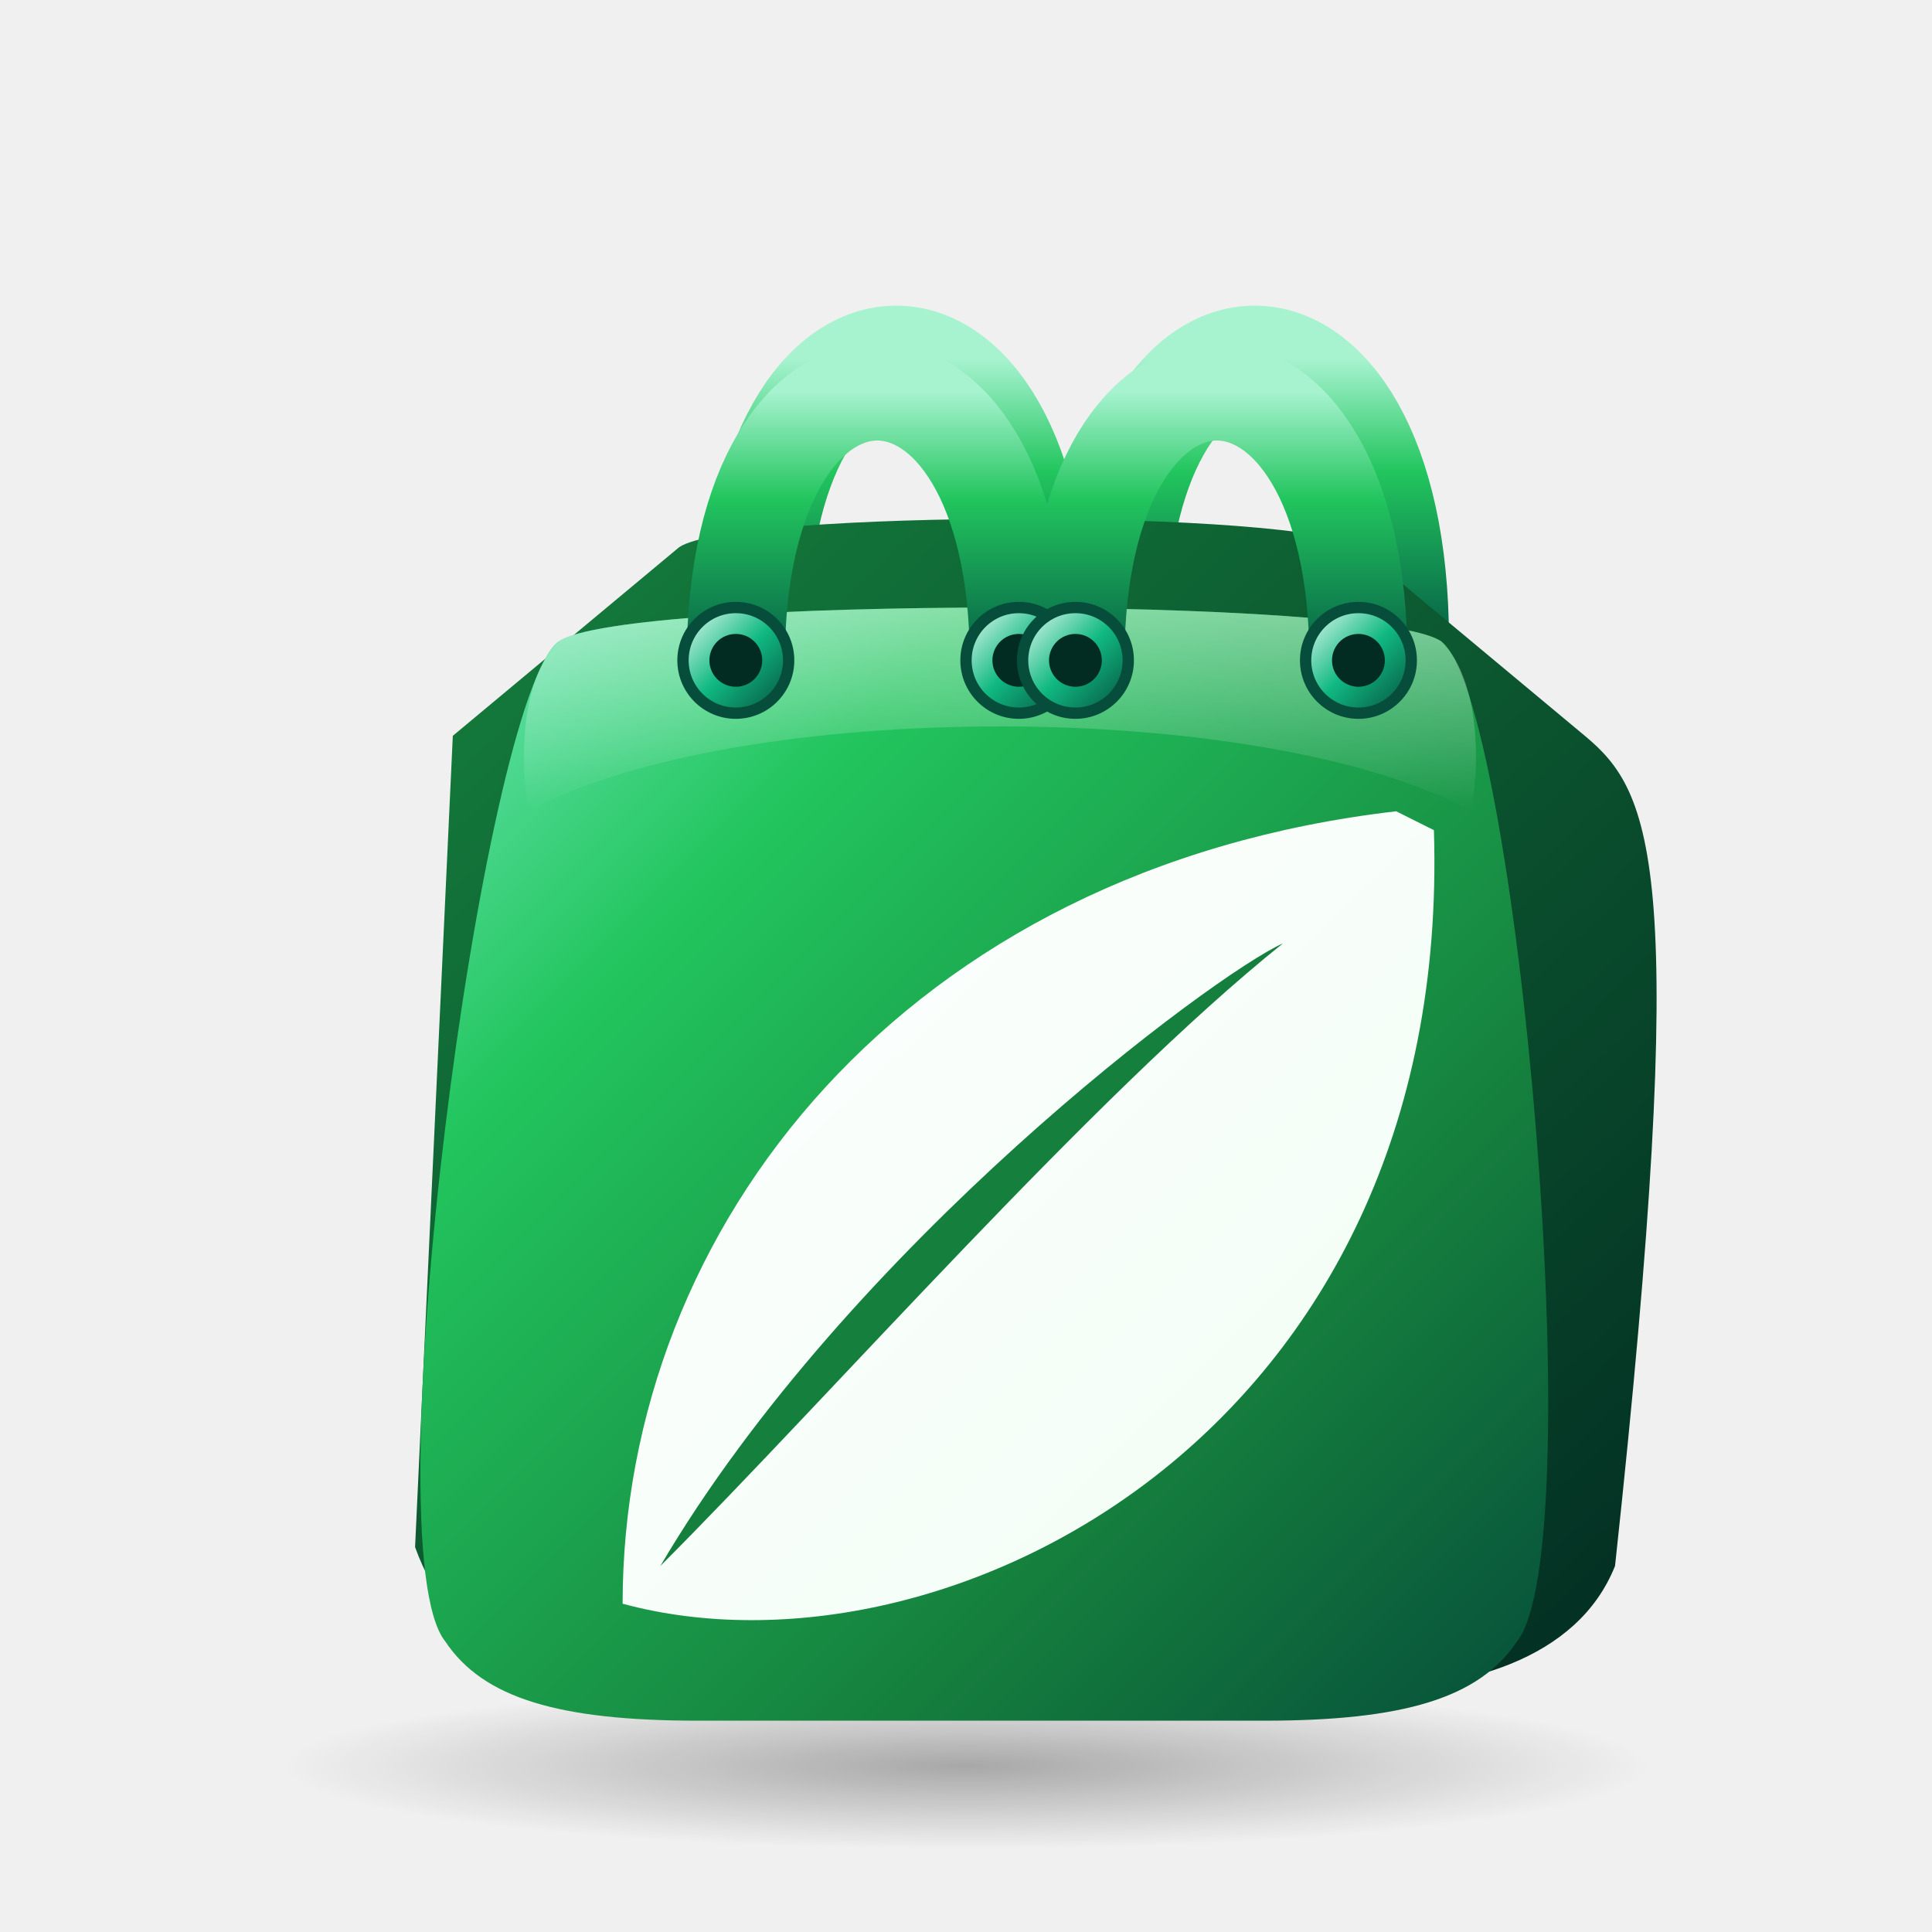
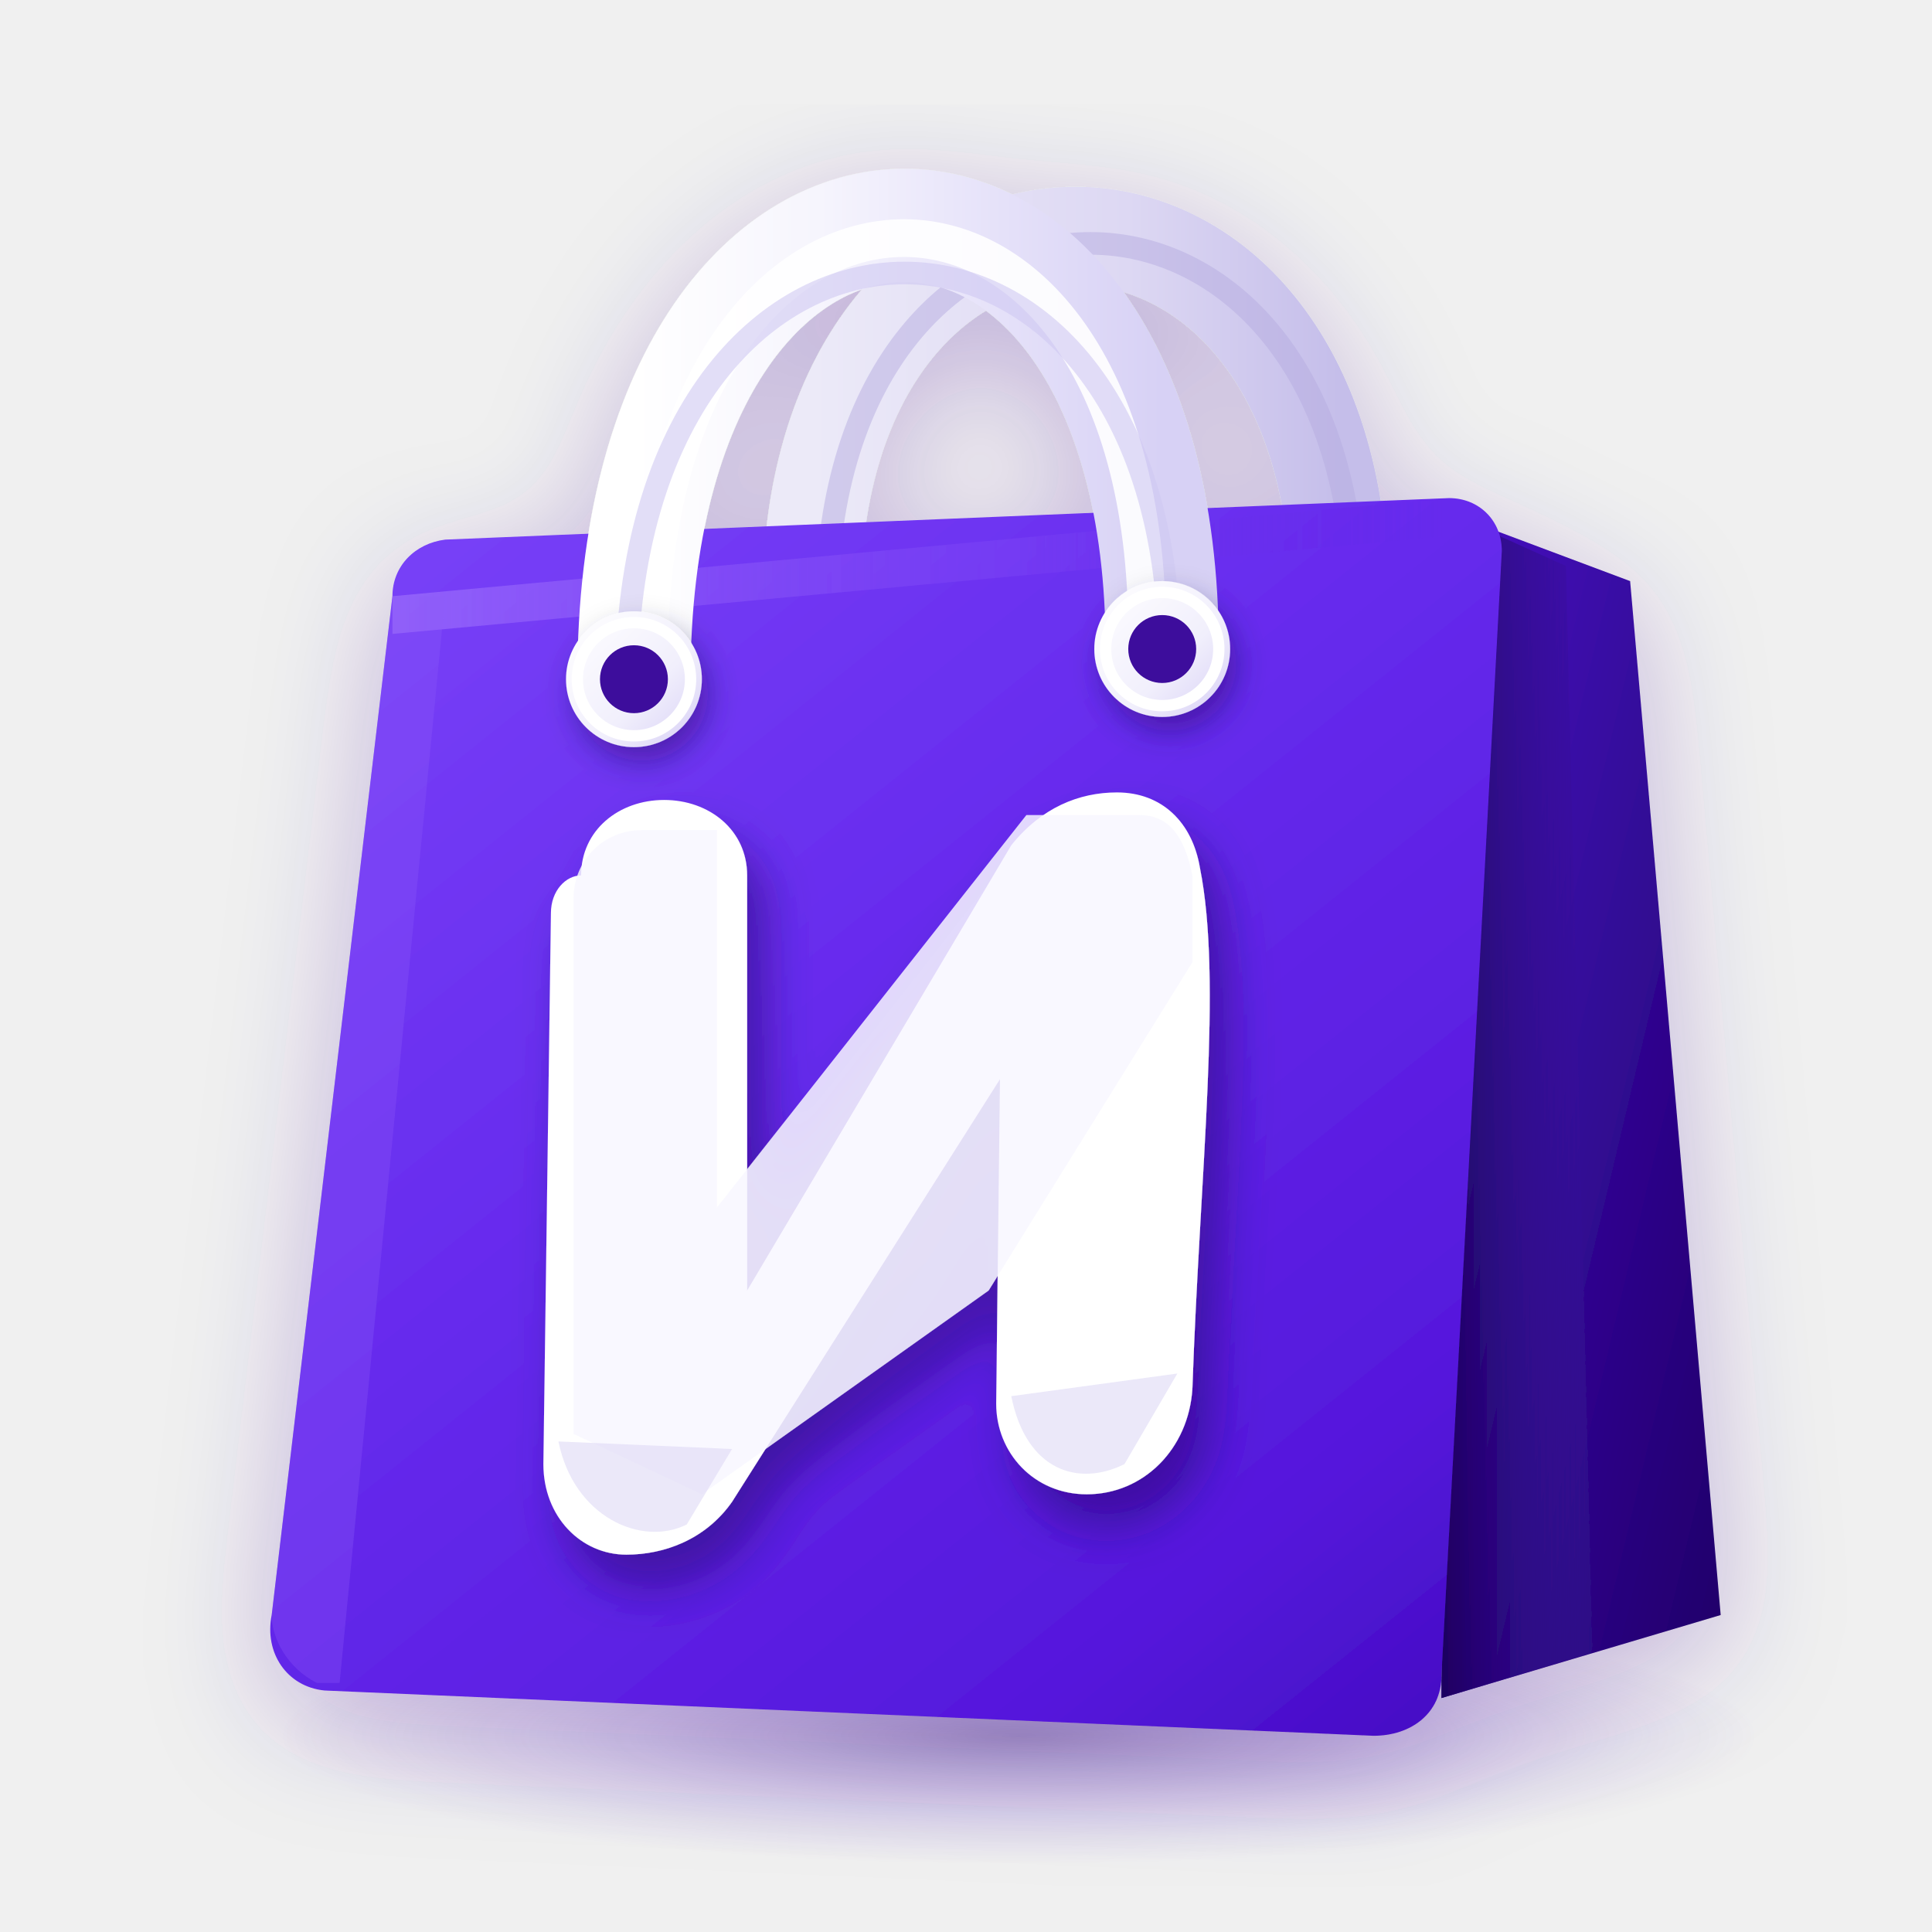
- <svg xmlns="http://www.w3.org/2000/svg" viewBox="0 0 512 512" width="100%" height="100%">
+ <svg xmlns="http://www.w3.org/2000/svg" width="512" height="512" viewBox="0 0 512 512">
  <defs>
-     <radialGradient id="bagShadow" cx="50%" cy="50%" r="50%">
-       <stop offset="0%" stop-color="#000000" stop-opacity="0.3" />
-       <stop offset="100%" stop-color="#000000" stop-opacity="0" />
+     <radialGradient id="groundShadow" cx="50%" cy="50%" r="50%">
+       <stop offset="0%" stop-color="#2a087a" stop-opacity="0.38" />
+       <stop offset="60%" stop-color="#4913b8" stop-opacity="0.14" />
+       <stop offset="100%" stop-color="#5521b5" stop-opacity="0" />
    </radialGradient>
-     <linearGradient id="frontFaceGrad" x1="0%" y1="0%" x2="100%" y2="100%">
-       <stop offset="0%" stop-color="#6ee7b7" />
-       <stop offset="25%" stop-color="#22c55e" />
-       <stop offset="70%" stop-color="#15803d" />
-       <stop offset="100%" stop-color="#064e3b" />
+     <linearGradient id="frontGradient" x1="10%" y1="0%" x2="90%" y2="100%">
+       <stop offset="0%" stop-color="#7942F8" />
+       <stop offset="40%" stop-color="#672CEE" />
+       <stop offset="85%" stop-color="#5518DC" />
+       <stop offset="100%" stop-color="#470ec7" />
    </linearGradient>
-     <linearGradient id="sideFaceGrad" x1="0%" y1="0%" x2="100%" y2="100%">
-       <stop offset="0%" stop-color="#15803d" />
-       <stop offset="100%" stop-color="#022c22" />
+     <linearGradient id="topSheen" x1="0%" y1="0%" x2="100%" y2="0%">
+       <stop offset="0%" stop-color="#9d6efc" stop-opacity="0.7" />
+       <stop offset="60%" stop-color="#7d45f5" stop-opacity="0.4" />
+       <stop offset="100%" stop-color="#5518dc" stop-opacity="0" />
    </linearGradient>
-     <linearGradient id="handleGrad" x1="0%" y1="0%" x2="0%" y2="100%">
-       <stop offset="0%" stop-color="#a7f3d0" />
-       <stop offset="40%" stop-color="#22c55e" />
-       <stop offset="100%" stop-color="#065f46" />
+     <linearGradient id="sidePanelGradient" x1="0%" y1="0%" x2="100%" y2="100%">
+       <stop offset="0%" stop-color="#4812C4" />
+       <stop offset="50%" stop-color="#320796" />
+       <stop offset="100%" stop-color="#200468" />
    </linearGradient>
-     <linearGradient id="ringGrad" x1="0%" y1="0%" x2="100%" y2="100%">
-       <stop offset="0%" stop-color="#ecfdf5" />
-       <stop offset="50%" stop-color="#10b981" />
-       <stop offset="100%" stop-color="#064e3b" />
+     <linearGradient id="creaseShadow" x1="0%" y1="0%" x2="100%" y2="0%">
+       <stop offset="0%" stop-color="#1b0359" stop-opacity="0.9" />
+       <stop offset="100%" stop-color="#3b0c9e" stop-opacity="0.2" />
    </linearGradient>
-     <linearGradient id="leafGrad" x1="0%" y1="0%" x2="100%" y2="100%">
-       <stop offset="0%" stop-color="#ffffff" />
-       <stop offset="100%" stop-color="#f0fdf4" />
+     <linearGradient id="handleGloss" x1="0%" y1="0%" x2="100%" y2="0%">
+       <stop offset="0%" stop-color="#FFFFFF" />
+       <stop offset="35%" stop-color="#F6F5FD" />
+       <stop offset="70%" stop-color="#E5E1F9" />
+       <stop offset="100%" stop-color="#D7D1F5" />
    </linearGradient>
-     <linearGradient id="highlightGrad" x1="0%" y1="0%" x2="0%" y2="100%">
-       <stop offset="0%" stop-color="#ffffff" stop-opacity="0.45" />
-       <stop offset="100%" stop-color="#ffffff" stop-opacity="0" />
+     <linearGradient id="backHandleGloss" x1="0%" y1="0%" x2="100%" y2="0%">
+       <stop offset="0%" stop-color="#ECEAF8" />
+       <stop offset="60%" stop-color="#DDD8F3" />
+       <stop offset="100%" stop-color="#C5BEEA" />
    </linearGradient>
+     <linearGradient id="grommetGrad" x1="0%" y1="0%" x2="100%" y2="100%">
+       <stop offset="0%" stop-color="#FFFFFF" />
+       <stop offset="60%" stop-color="#F1EFFC" />
+       <stop offset="100%" stop-color="#D6CEF5" />
+     </linearGradient>
+     <filter id="nDropShadow" x="-20%" y="-20%" width="150%" height="150%">
+       <feDropShadow dx="5" dy="9" stdDeviation="6" flood-color="#220566" flood-opacity="0.5" />
+     </filter>
+     <filter id="bagAmbientGlow" x="-10%" y="-10%" width="120%" height="120%">
+       <feDropShadow dx="0" dy="8" stdDeviation="16" flood-color="#3f0f9c" flood-opacity="0.25" />
+     </filter>
  </defs>
-   <ellipse cx="256" cy="468" rx="180" ry="22" fill="url(#bagShadow)" />
-   <path d="M 200 170 C 200 70, 275 70, 275 170" fill="none" stroke="url(#handleGrad)" stroke-width="28" stroke-linecap="round" />
-   <path d="M 295 170 C 295 70, 370 70, 370 170" fill="none" stroke="url(#handleGrad)" stroke-width="28" stroke-linecap="round" />
-   <path d="M 120 195 L 180 145 C 195 135, 345 135, 360 145 L 420 195 C 438 210, 448 230, 428 415 C 418 440, 388 448, 358 448 L 180 448 C 145 448, 120 438, 110 410 Z" fill="url(#sideFaceGrad)" />
-   <path d="M 148 170 C 165 158, 365 158, 382 170 C 402 185, 422 410, 402 435 C 392 450, 372 456, 335 456 L 185 456 C 148 456, 128 450, 118 435 C 98 410, 128 185, 148 170 Z" fill="url(#frontFaceGrad)" />
-   <path d="M 148 170 C 165 158, 365 158, 382 170 C 390 178, 393 195, 390 215 C 335 185, 195 185, 140 215 C 137 195, 140 178, 148 170 Z" fill="url(#highlightGrad)" />
-   <path d="M 195 175 C 195 80, 270 80, 270 175" fill="none" stroke="url(#handleGrad)" stroke-width="26" stroke-linecap="round" />
-   <path d="M 285 175 C 285 80, 360 80, 360 175" fill="none" stroke="url(#handleGrad)" stroke-width="26" stroke-linecap="round" />
-   <circle cx="195" cy="175" r="14" fill="url(#ringGrad)" stroke="#064e3b" stroke-width="3" />
-   <circle cx="195" cy="175" r="7" fill="#022c22" />
-   <circle cx="270" cy="175" r="14" fill="url(#ringGrad)" stroke="#064e3b" stroke-width="3" />
-   <circle cx="270" cy="175" r="7" fill="#022c22" />
-   <circle cx="285" cy="175" r="14" fill="url(#ringGrad)" stroke="#064e3b" stroke-width="3" />
-   <circle cx="285" cy="175" r="7" fill="#022c22" />
-   <circle cx="360" cy="175" r="14" fill="url(#ringGrad)" stroke="#064e3b" stroke-width="3" />
-   <circle cx="360" cy="175" r="7" fill="#022c22" />
-   <g transform="translate(10, 10)">
-     <path d="M 360 205 C 230 220, 155 315, 155 415 C 240 438, 375 370, 370 210 Z" fill="url(#leafGrad)" />
-     <path d="M 165 405 C 215 320, 312 248, 330 240 C 280 280, 210 360, 165 405 Z" fill="#15803d" />
+   <ellipse cx="270" cy="460" rx="195" ry="34" fill="url(#groundShadow)" />
+   <g filter="url(#bagAmbientGlow)">
+     <g>
+       <path d="M 215,160 C 215, 30 355, 30 355, 160" fill="none" stroke="url(#backHandleGloss)" stroke-width="26" stroke-linecap="round" />
+       <path d="M 215,160 C 215, 30 355, 30 355, 160" fill="none" stroke="#B5ACE0" stroke-width="6" stroke-linecap="round" opacity="0.5" transform="translate(4, 2)" />
+     </g>
+     <g>
+       <polygon points="384,136 432,154 456,428 382,450" fill="url(#sidePanelGradient)" />
+       <polygon points="384,136 415,150 422,438 382,450" fill="url(#creaseShadow)" />
+     </g>
+     <path d="M 104,158              C 104,150 110,144 118,143              L 384,132              C 392,132 398,138 398,146              L 382,444              C 382,454 374,460 364,460              L 86,448              C 76,447 70,438 72,428              L 104,158 Z" fill="url(#frontGradient)" />
+     <path d="M 104,158 L 384,132 L 384,142 L 104,168 Z" fill="url(#topSheen)" />
+     <path d="M 104,158 L 72,428 C 72,434 76,442 84,446 L 90,446 L 118,158 Z" fill="#8D5CF8" opacity="0.3" />
+     <g>
+       <path d="M 168,180 C 168, 22 308, 20 308, 172" fill="none" stroke="url(#handleGloss)" stroke-width="30" stroke-linecap="round" />
+       <path d="M 172,175 C 172, 28 304, 26 304, 168" fill="none" stroke="#FFFFFF" stroke-width="10" stroke-linecap="round" opacity="0.9" />
+       <path d="M 166,182 C 166, 38 310, 36 310, 175" fill="none" stroke="#CFC8F2" stroke-width="6" stroke-linecap="round" opacity="0.6" />
+       <g transform="translate(168, 180)">
+         <circle cx="0" cy="0" r="18" fill="url(#grommetGrad)" filter="drop-shadow(2px 4px 4px rgba(25,3,75,0.4))" />
+         <circle cx="0" cy="0" r="15" fill="none" stroke="#FFFFFF" stroke-width="3" />
+         <circle cx="0" cy="0" r="9" fill="#3D0B9C" />
+       </g>
+       <g transform="translate(308, 172)">
+         <circle cx="0" cy="0" r="18" fill="url(#grommetGrad)" filter="drop-shadow(2px 4px 4px rgba(25,3,75,0.4))" />
+         <circle cx="0" cy="0" r="15" fill="none" stroke="#FFFFFF" stroke-width="3" />
+         <circle cx="0" cy="0" r="9" fill="#3D0B9C" />
+       </g>
+     </g>
+     <g filter="url(#nDropShadow)">
+       <path d="M 154,232                C 154,220 164,212 176,212                C 188,212 198,220 198,232                L 198,342                L 268,224                C 276,214 286,210 296,210                C 308,210 316,218 318,230                C 324,260 318,310 316,368                C 315,384 303,396 288,396                C 274,396 264,385 264,372                L 265,286                L 194,398                C 187,408 176,412 166,412                C 154,412 144,402 144,388                L 146,242                C 146,236 150,232 154,232 Z" fill="#FFFFFF" />
+       <path d="M 152,238                C 152,228 160,220 170,220                L 190,220                L 190,320                L 272,216                L 302,216                C 310,216 314,222 316,232                L 316,255                L 262,342                L 186,396                L 152,380 Z" fill="#F8F7FF" opacity="0.85" />
+       <path d="M 148,382 C 152,402 170,410 182,404 L 194,384 L 148,382 Z" fill="#DDD8F5" opacity="0.6" />
+       <path d="M 268,370 C 272,390 286,394 298,388 L 312,364 L 268,370 Z" fill="#DDD8F5" opacity="0.6" />
+     </g>
  </g>
</svg>
